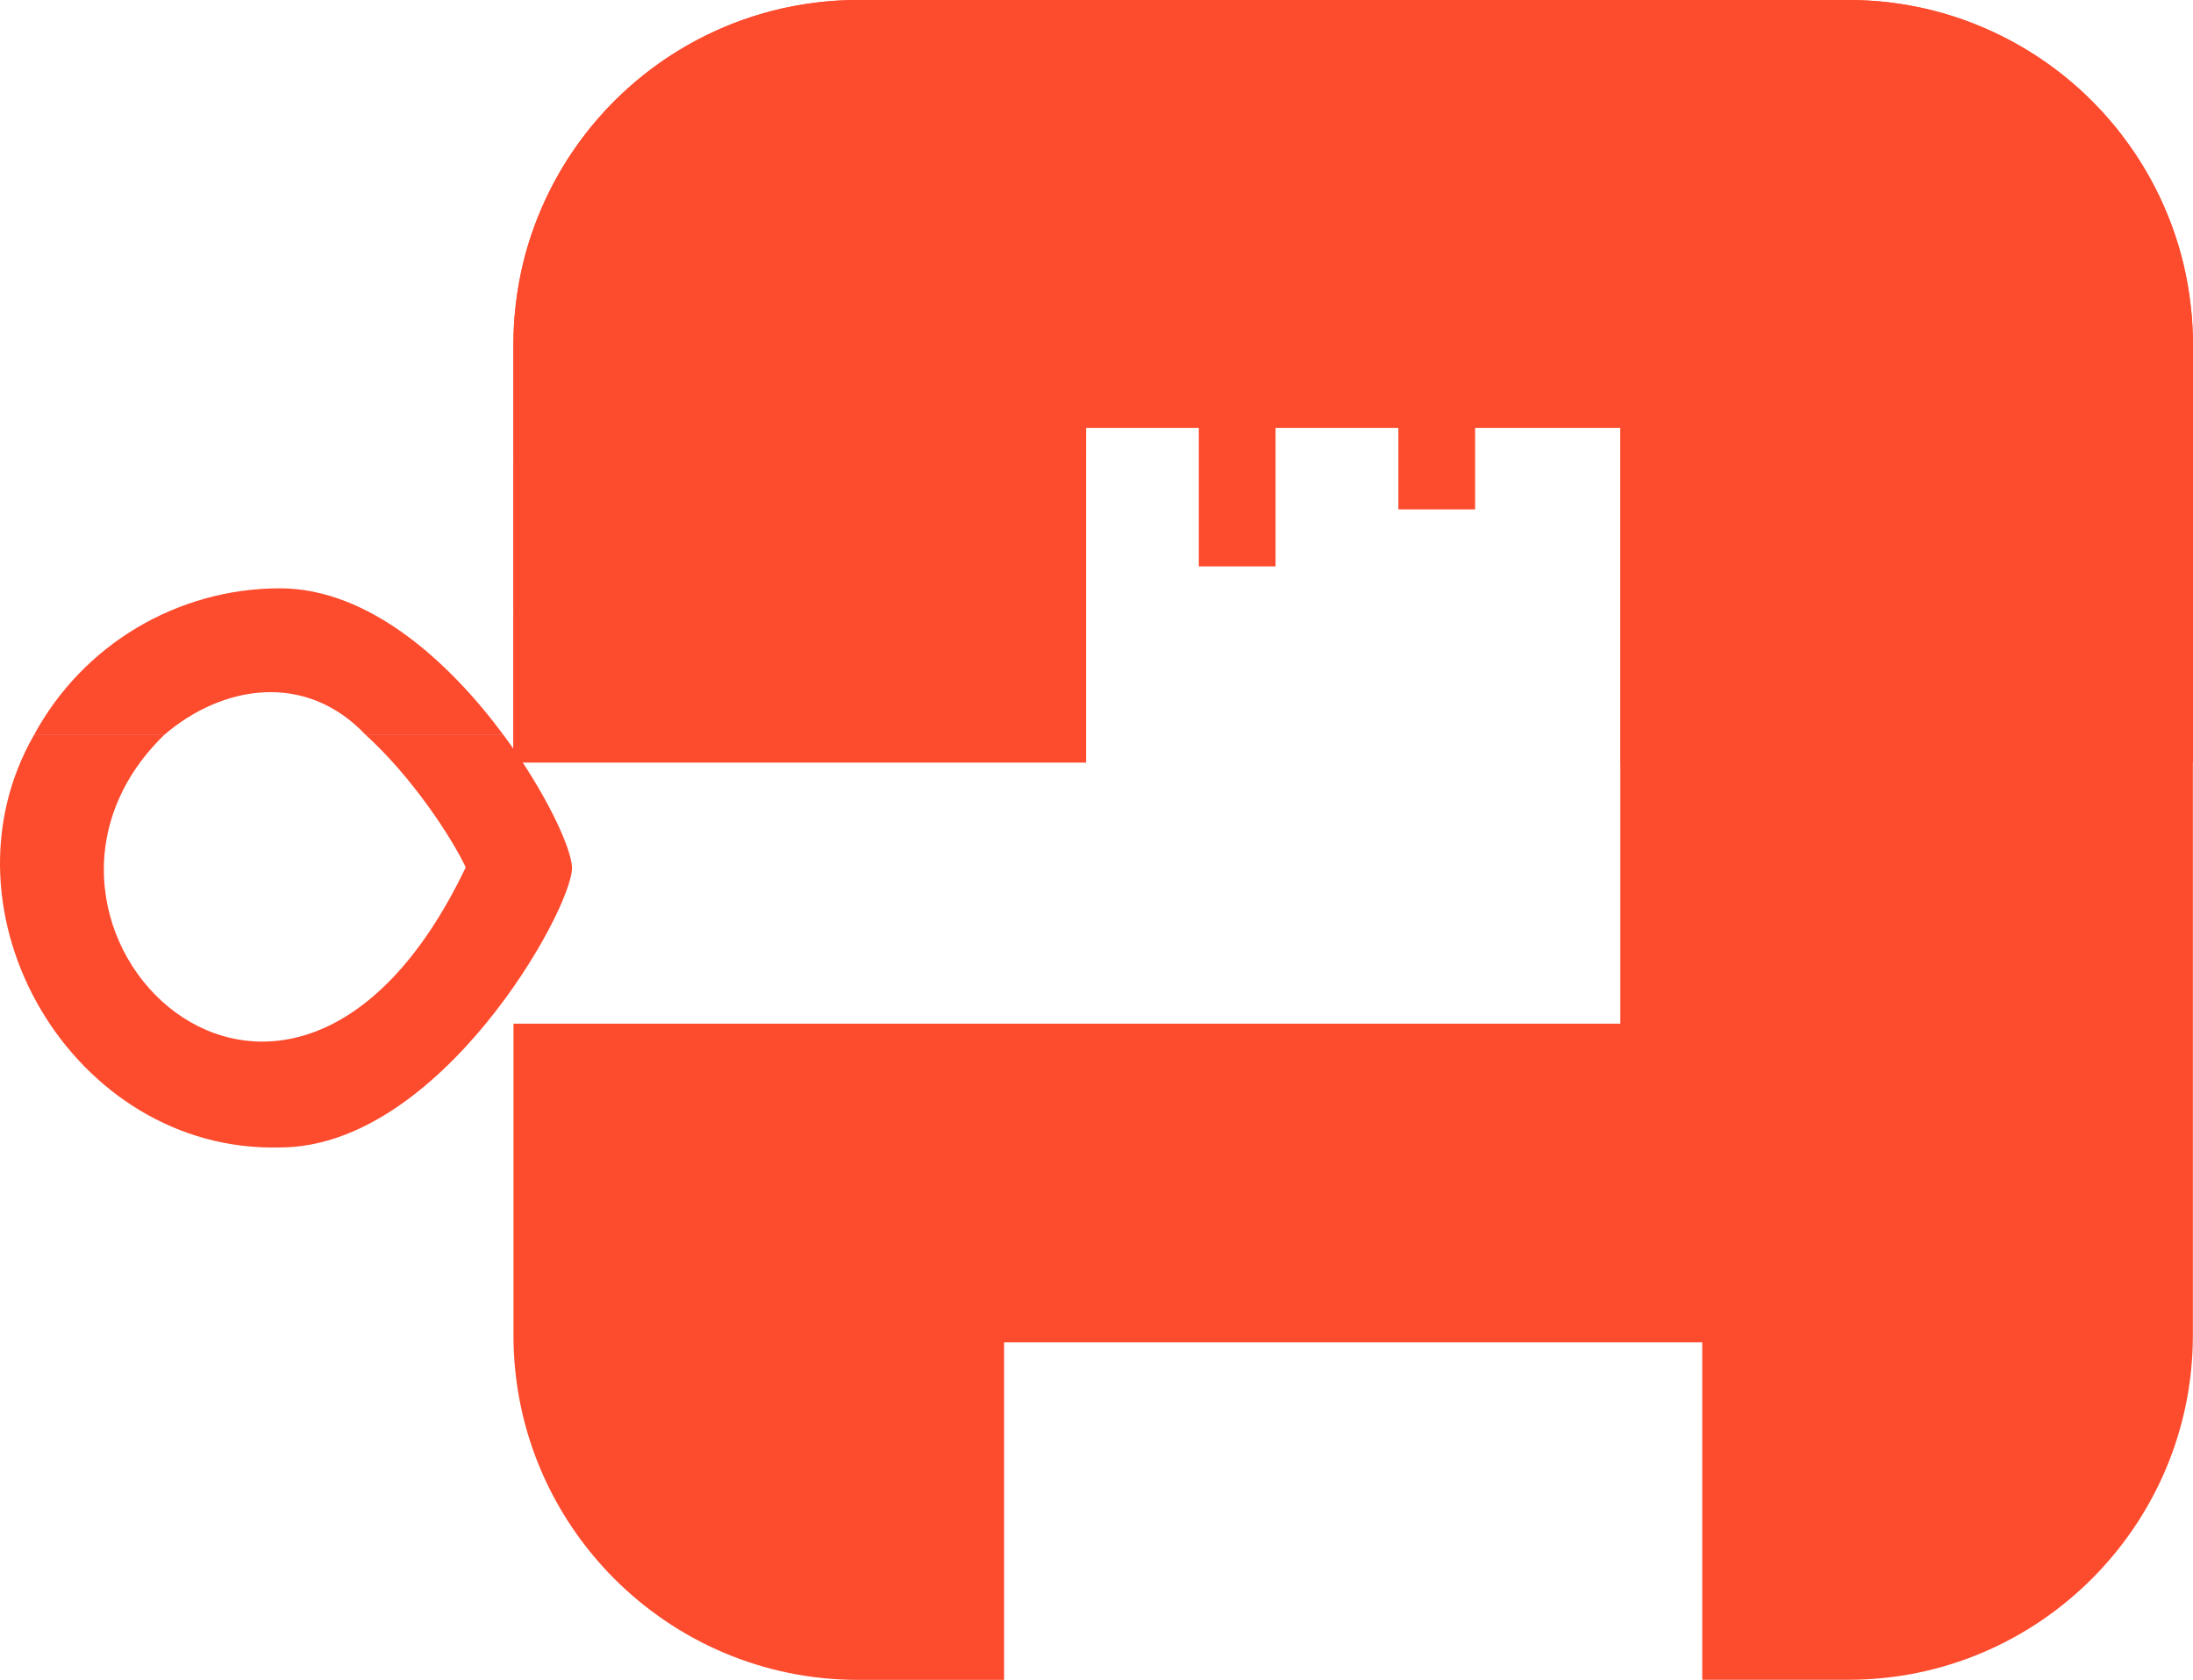
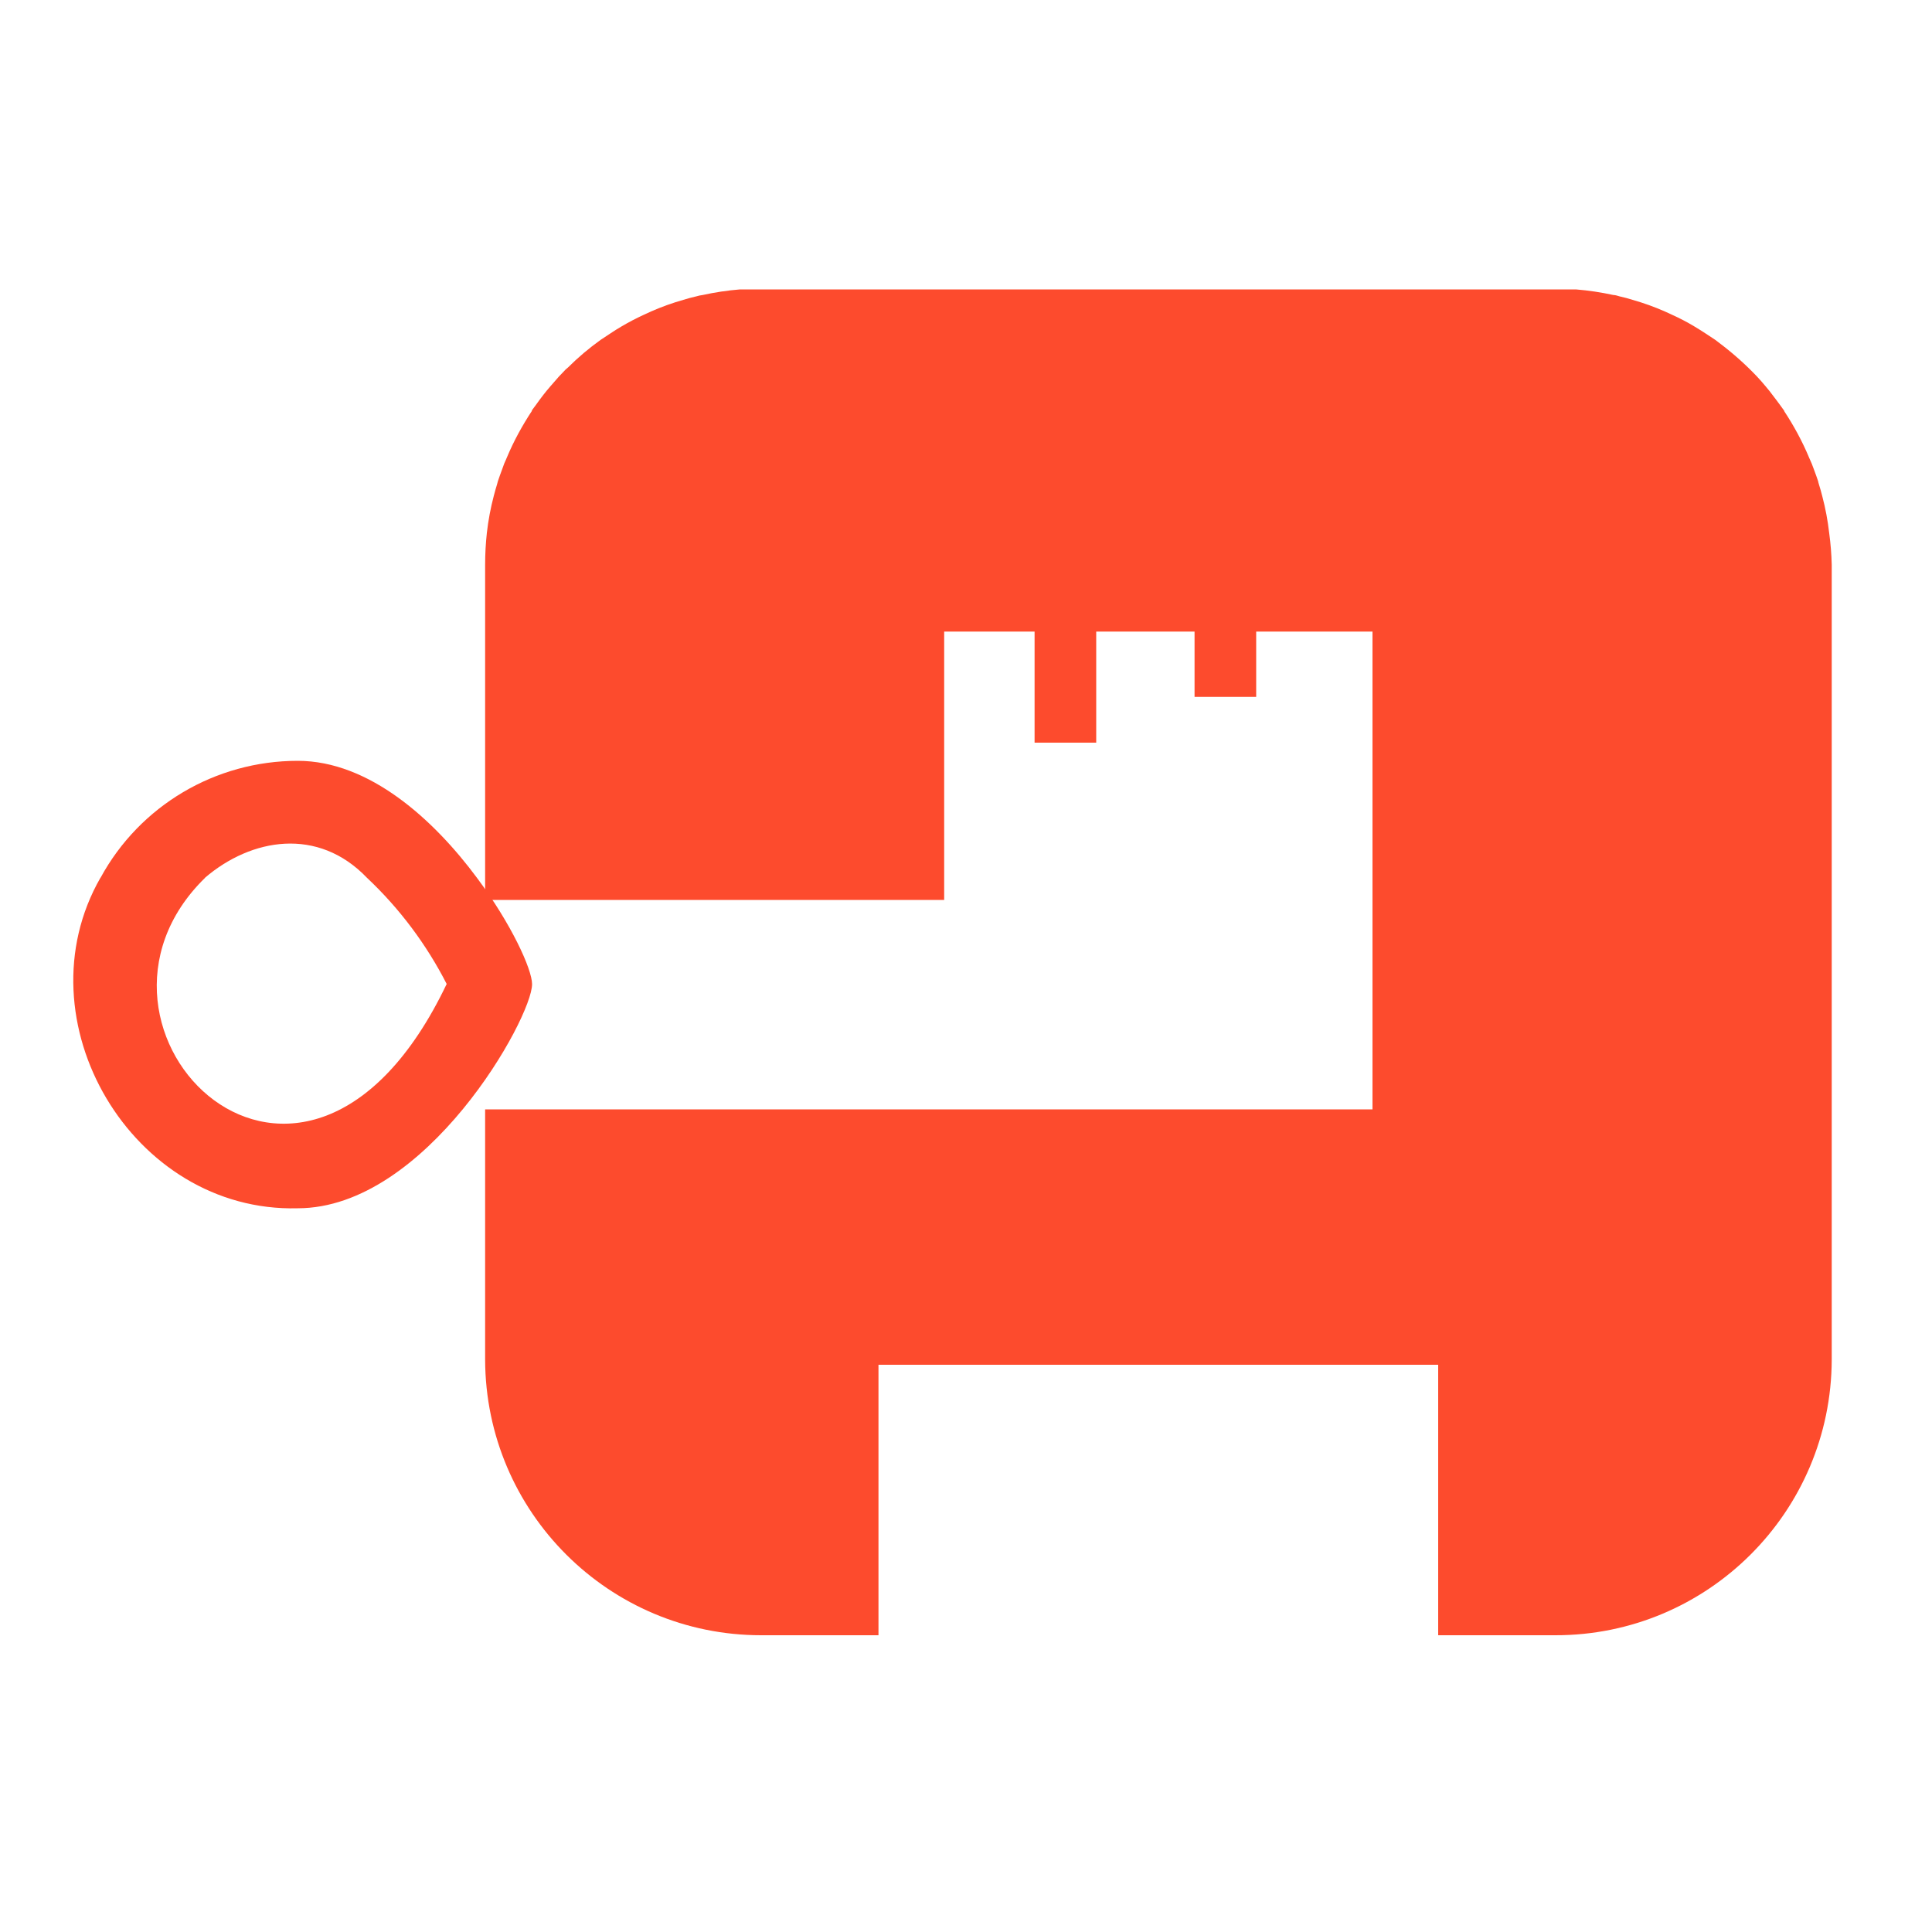
- <svg xmlns="http://www.w3.org/2000/svg" id="Layer_1" width="999.979" height="765.93" data-name="Layer 1" version="1.1" viewBox="0 0 999.979 765.93">
-   <defs id="defs4">
-     <style id="style2">.cls-1{fill:#fd4b2d}</style>
-   </defs>
-   <rect id="rect6" width="34.99" height="99.97" x="546.639" y="158.27" class="cls-1" />
-   <rect id="rect8" width="34.99" height="78.19" x="637.639" y="154.06" class="cls-1" />
-   <path id="path10" d="m 127.619,268.24 a 127.57,127.57 0 0 0 -112.13,66.9 h 59.31 c 26.27,-22.67 64.42,-29.28 92,0 h 62.8 c -24.51,-33.15 -61.26,-66.9 -101.98,-66.9 z" class="cls-1" />
-   <path id="path12" d="m 212.369,395.46 c -81.84,171.12 -225.28,25.28 -137.57,-60.32 h -59.31 c -46.51,81.12 17.79,190.52 112.13,188.03 73,0 133.2,-108.3 133.2,-127.46 0,-8.47 -11.78,-34.33 -31.2,-60.57 h -62.8 c 20.81,18.87 38.97,46.35 45.55,60.32 z m 2.17,-5 z" class="cls-1" />
-   <path id="path14" d="m 999.919,157.04 v 451.78 c 0,86.58 -70.42,157.06 -157.05,157.06 h -66.67 V 612.05 h -318.34 v 153.88 h -66.66 c -86.64,0 -157.06,-70.48 -157.06,-157.06 V 466.74 h 504.71 v -271.7 h -243.63 v 152.65 h -261.08 V 157.04 a 151.29,151.29 0 0 1 1.06,-18 154.4,154.4 0 0 1 3.88,-21.15 c 0.58,-2.23 1.23,-4.46 1.88,-6.64 a 13.66,13.66 0 0 1 0.52,-1.64 c 0.36,-1.12 0.71,-2.17 1.06,-3.23 0.35,-1.06 0.76,-2.17 1.18,-3.23 0.47,-1.23 0.88,-2.41 1.35,-3.58 0.47,-1.17 1,-2.35 1.47,-3.53 a 159,159 0 0 1 14.27,-26.49 c 0.06,-0.06 0.12,-0.17 0.17,-0.23 1.41,-2.06 2.88,-4.11 4.41,-6.17 1.29,-1.7 2.58,-3.35 3.88,-5 1.52,-1.82 3.11,-3.7 4.69,-5.46 1.58,-1.76 3.12,-3.47 4.76,-5.11 l 0.18,-0.18 a 36.53,36.53 0 0 1 2.64,-2.64 159.75,159.75 0 0 1 18.68,-15.63 c 1.76,-1.29 3.64,-2.52 5.52,-3.76 2.11,-1.35 4.23,-2.64 6.4,-3.93 4.11,-2.41 8.28,-4.64 12.63,-6.64 1.35,-0.64 2.76,-1.29 4.11,-1.88 a 152.81,152.81 0 0 1 18.38,-6.63 c 2.41,-0.71 4.82,-1.35 7.29,-1.94 1.17,-0.3 2.35,-0.59 3.58,-0.82 a 158.5,158.5 0 0 1 21.26,-3.12 l 3.12,-0.17 c 0.52,0 1,-0.06 1.52,-0.06 2.35,-0.12 4.76,-0.18 7.17,-0.18 h 451.67 c 2.4,0 4.81,0.06 7.16,0.18 0.53,0 1,0.06 1.53,0.06 l 3.11,0.17 a 158.26,158.26 0 0 1 21.31,3.1 c 1.24,0.23 2.41,0.52 3.59,0.82 2.46,0.59 4.87,1.23 7.28,1.94 a 152.81,152.81 0 0 1 18.33,6.66 c 1.35,0.59 2.76,1.24 4.11,1.88 4.35,2 8.52,4.23 12.63,6.64 2.18,1.29 4.29,2.58 6.4,3.93 1.88,1.24 3.76,2.47 5.52,3.76 a 157.53,157.53 0 0 1 21.5,18.45 c 1.65,1.64 3.23,3.34 4.76,5.11 1.53,1.77 3.17,3.64 4.7,5.46 1.29,1.64 2.58,3.29 3.87,5 1.53,2.06 3,4.11 4.41,6.17 0.06,0.06 0.12,0.17 0.18,0.23 a 159.71,159.71 0 0 1 14.27,26.49 c 0.47,1.18 1,2.35 1.47,3.53 0.47,1.18 0.88,2.35 1.35,3.58 0.41,1.06 0.82,2.11 1.17,3.23 0.35,1.12 0.71,2.11 1.06,3.23 a 15.74,15.74 0 0 1 0.53,1.64 c 0.64,2.18 1.29,4.41 1.88,6.64 a 155.92,155.92 0 0 1 3.87,21.15 151.29,151.29 0 0 1 1.06,17.99 z" class="cls-1" />
-   <path id="path16" d="m 973.249,69.52 h -712.43 A 157.05,157.05 0 0 1 391.179,0 h 451.7 a 157.08,157.08 0 0 1 130.37,69.52 z" class="cls-1" />
-   <path id="path18" d="m 998.919,139.03 h -763.78 a 155.35,155.35 0 0 1 25.68,-69.51 h 712.43 a 155.34,155.34 0 0 1 25.67,69.51 z" class="cls-1" />
-   <path id="path20" d="m 999.979,157.04 v 51.51 h -261.13 v -13.51 h -243.63 v 13.51 h -261.14 v -51.51 a 153.41,153.41 0 0 1 1.06,-18 h 763.78 a 151.29,151.29 0 0 1 1.06,18 z" class="cls-1" />
-   <rect id="rect22" width="261.13" height="69.54" x="234.079" y="208.55" class="cls-1" />
-   <rect id="rect24" width="261.13" height="69.54" x="738.849" y="208.55" class="cls-1" />
-   <rect id="rect26" width="261.13" height="69.48" x="234.079" y="278.09" class="cls-1" />
-   <rect id="rect28" width="261.13" height="69.48" x="738.849" y="278.09" class="cls-1" />
+ <svg xmlns="http://www.w3.org/2000/svg" version="1.2" viewBox="0 0 1000 1000">
+   <path fill="#fd4b2d" d="M535.5 293.4h31.9v91h-31.9z" />
+   <path fill="#fd4b2d" d="M618.3 289.6h31.9v71.1h-31.9z" />
+   <path fill="#fd4b2d" d="M154.1 393.8c-42.562 0-81.726 23.16-102.041 60.5H52C9.7 528.1 68.3 627.7 154.1 625.4c66.5 0 121.3-98.5 121.3-116 0-7.7-10.8-31.3-28.5-55-22.3-30.1-55.7-60.6-92.8-60.6zm-6.625 42.9c14.825-.75 29.825 4.4 42.525 17.7 16.8 15.8 30.7 34.4 41.2 54.9-74.4 155.8-205 23-125-55h-.075c11.977-10.24 26.575-16.853 41.35-17.6z" />
+   <path fill="#fd4b2d" d="M948.1 292.3v411.4c-.2 78.9-64.2 142.8-143.1 142.7h-60.6v-140H454.7v140H394c-78.8 0-142.7-63.8-142.9-142.7V574.2h459.3V326.9H488.7v138.9H251.1V292.3q0-8.3.9-16.5 1.1-9.7 3.6-19.2c.5-2 1.1-4 1.7-6q.2-.8.4-1.5c.4-1.1.7-2 1-2.9.4-1 .7-2 1.1-3 .3-.9.8-2.2 1.2-3.3.5-1 .9-2.1 1.4-3.2 3.5-8.4 7.9-16.4 12.9-24v-.3c1.4-1.8 2.7-3.7 4.1-5.6 1.4-1.9 2.3-3 3.5-4.5 1.2-1.5 2.9-3.4 4.3-5 1.4-1.7 2.8-3.2 4.3-4.7q1.1-1.3 2.5-2.4c5.2-5.2 10.9-10 16.9-14.3 1.6-1.1 3.3-2.2 5-3.3 1.7-1.2 3.9-2.5 5.9-3.7q5.6-3.3 11.5-6l3.7-1.7q8.2-3.6 16.7-6c2.3-.7 4.4-1.3 6.7-1.8q1.6-.5 3.3-.7 9.5-2.1 19.3-2.9h432.7q9.8.8 19.4 2.9c1.1 0 2.1.4 3.2.7 2.3.5 4.5 1.1 6.7 1.8q8.5 2.4 16.7 6l3.7 1.7q6 2.7 11.5 6 3 1.8 5.9 3.7c1.8 1.2 3.4 2.2 5 3.3 6.9 5.1 13.5 10.7 19.5 16.8q2.3 2.3 4.4 4.7c1.4 1.6 2.8 3.3 4.2 5l3.5 4.6c1.4 1.8 2.7 3.7 4.1 5.6v.2c5 7.6 9.4 15.7 12.9 24.1l1.4 3.2 1.2 3.2c.4 1 .7 2 1.1 3l1 2.9c0 .5.3 1 .4 1.6.6 1.9 1.2 4 1.7 6q2.5 9.5 3.6 19.2 1.1 8.1 1.3 16.3z" />
</svg>
